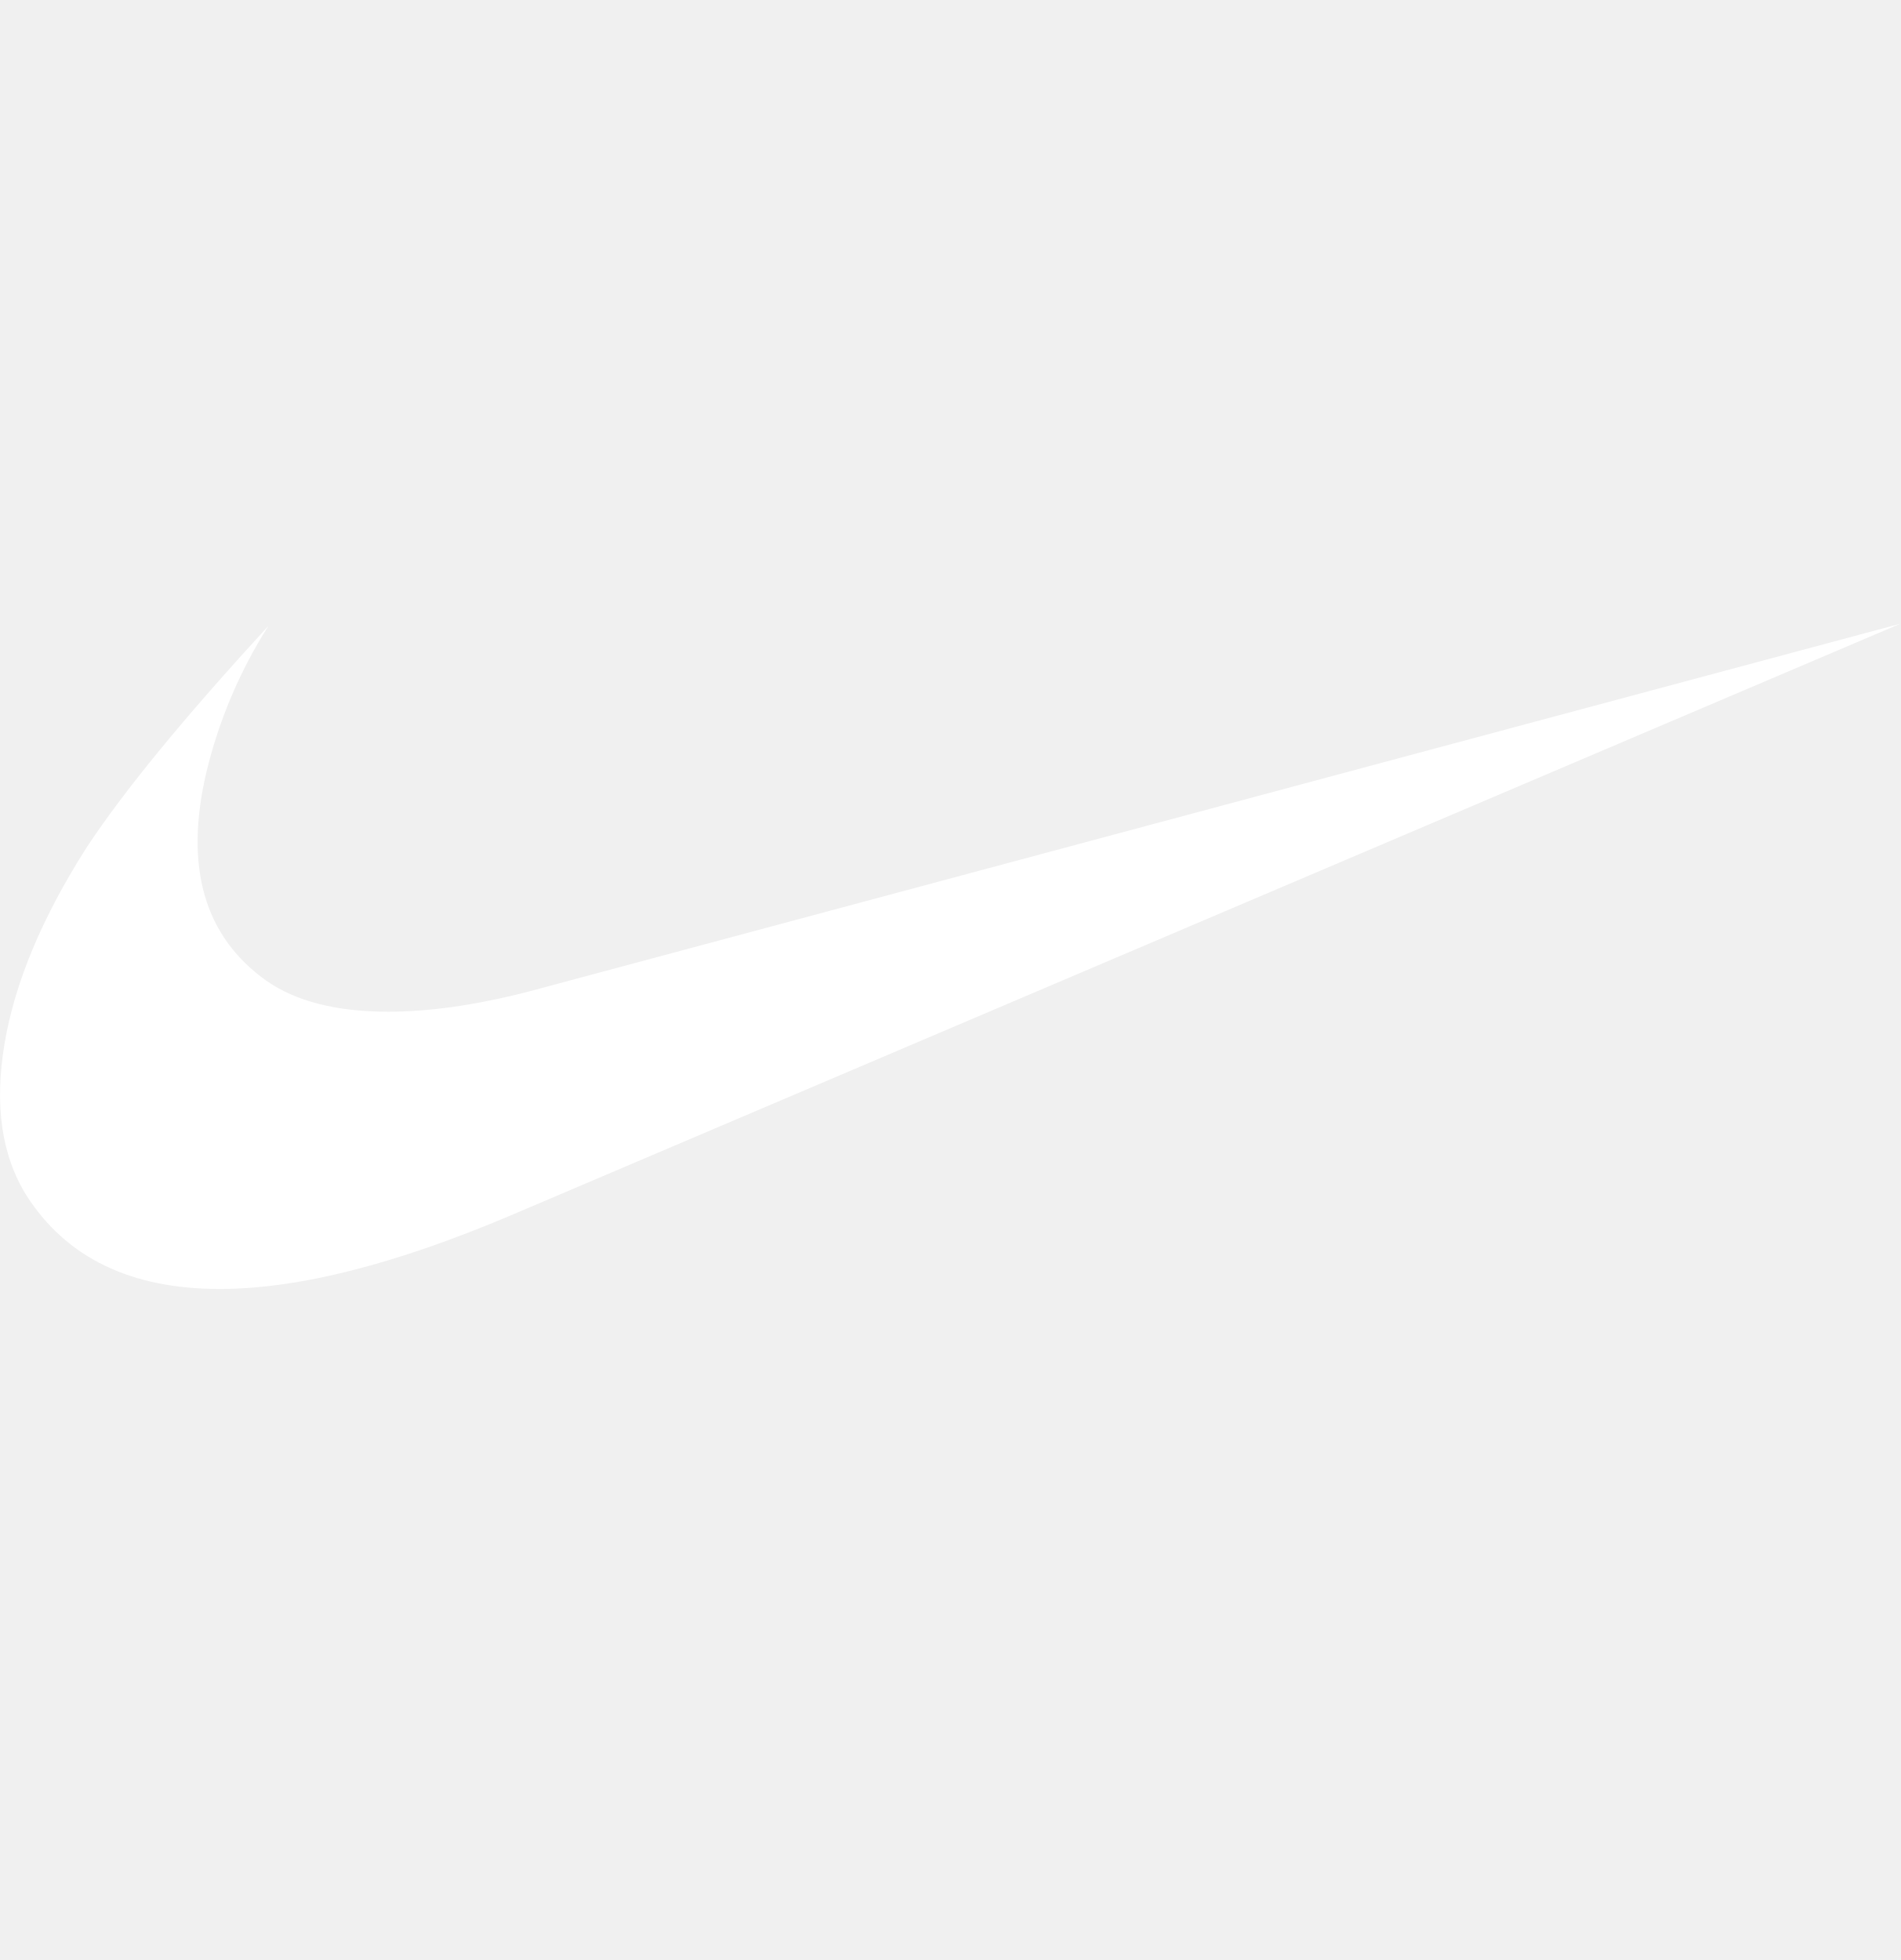
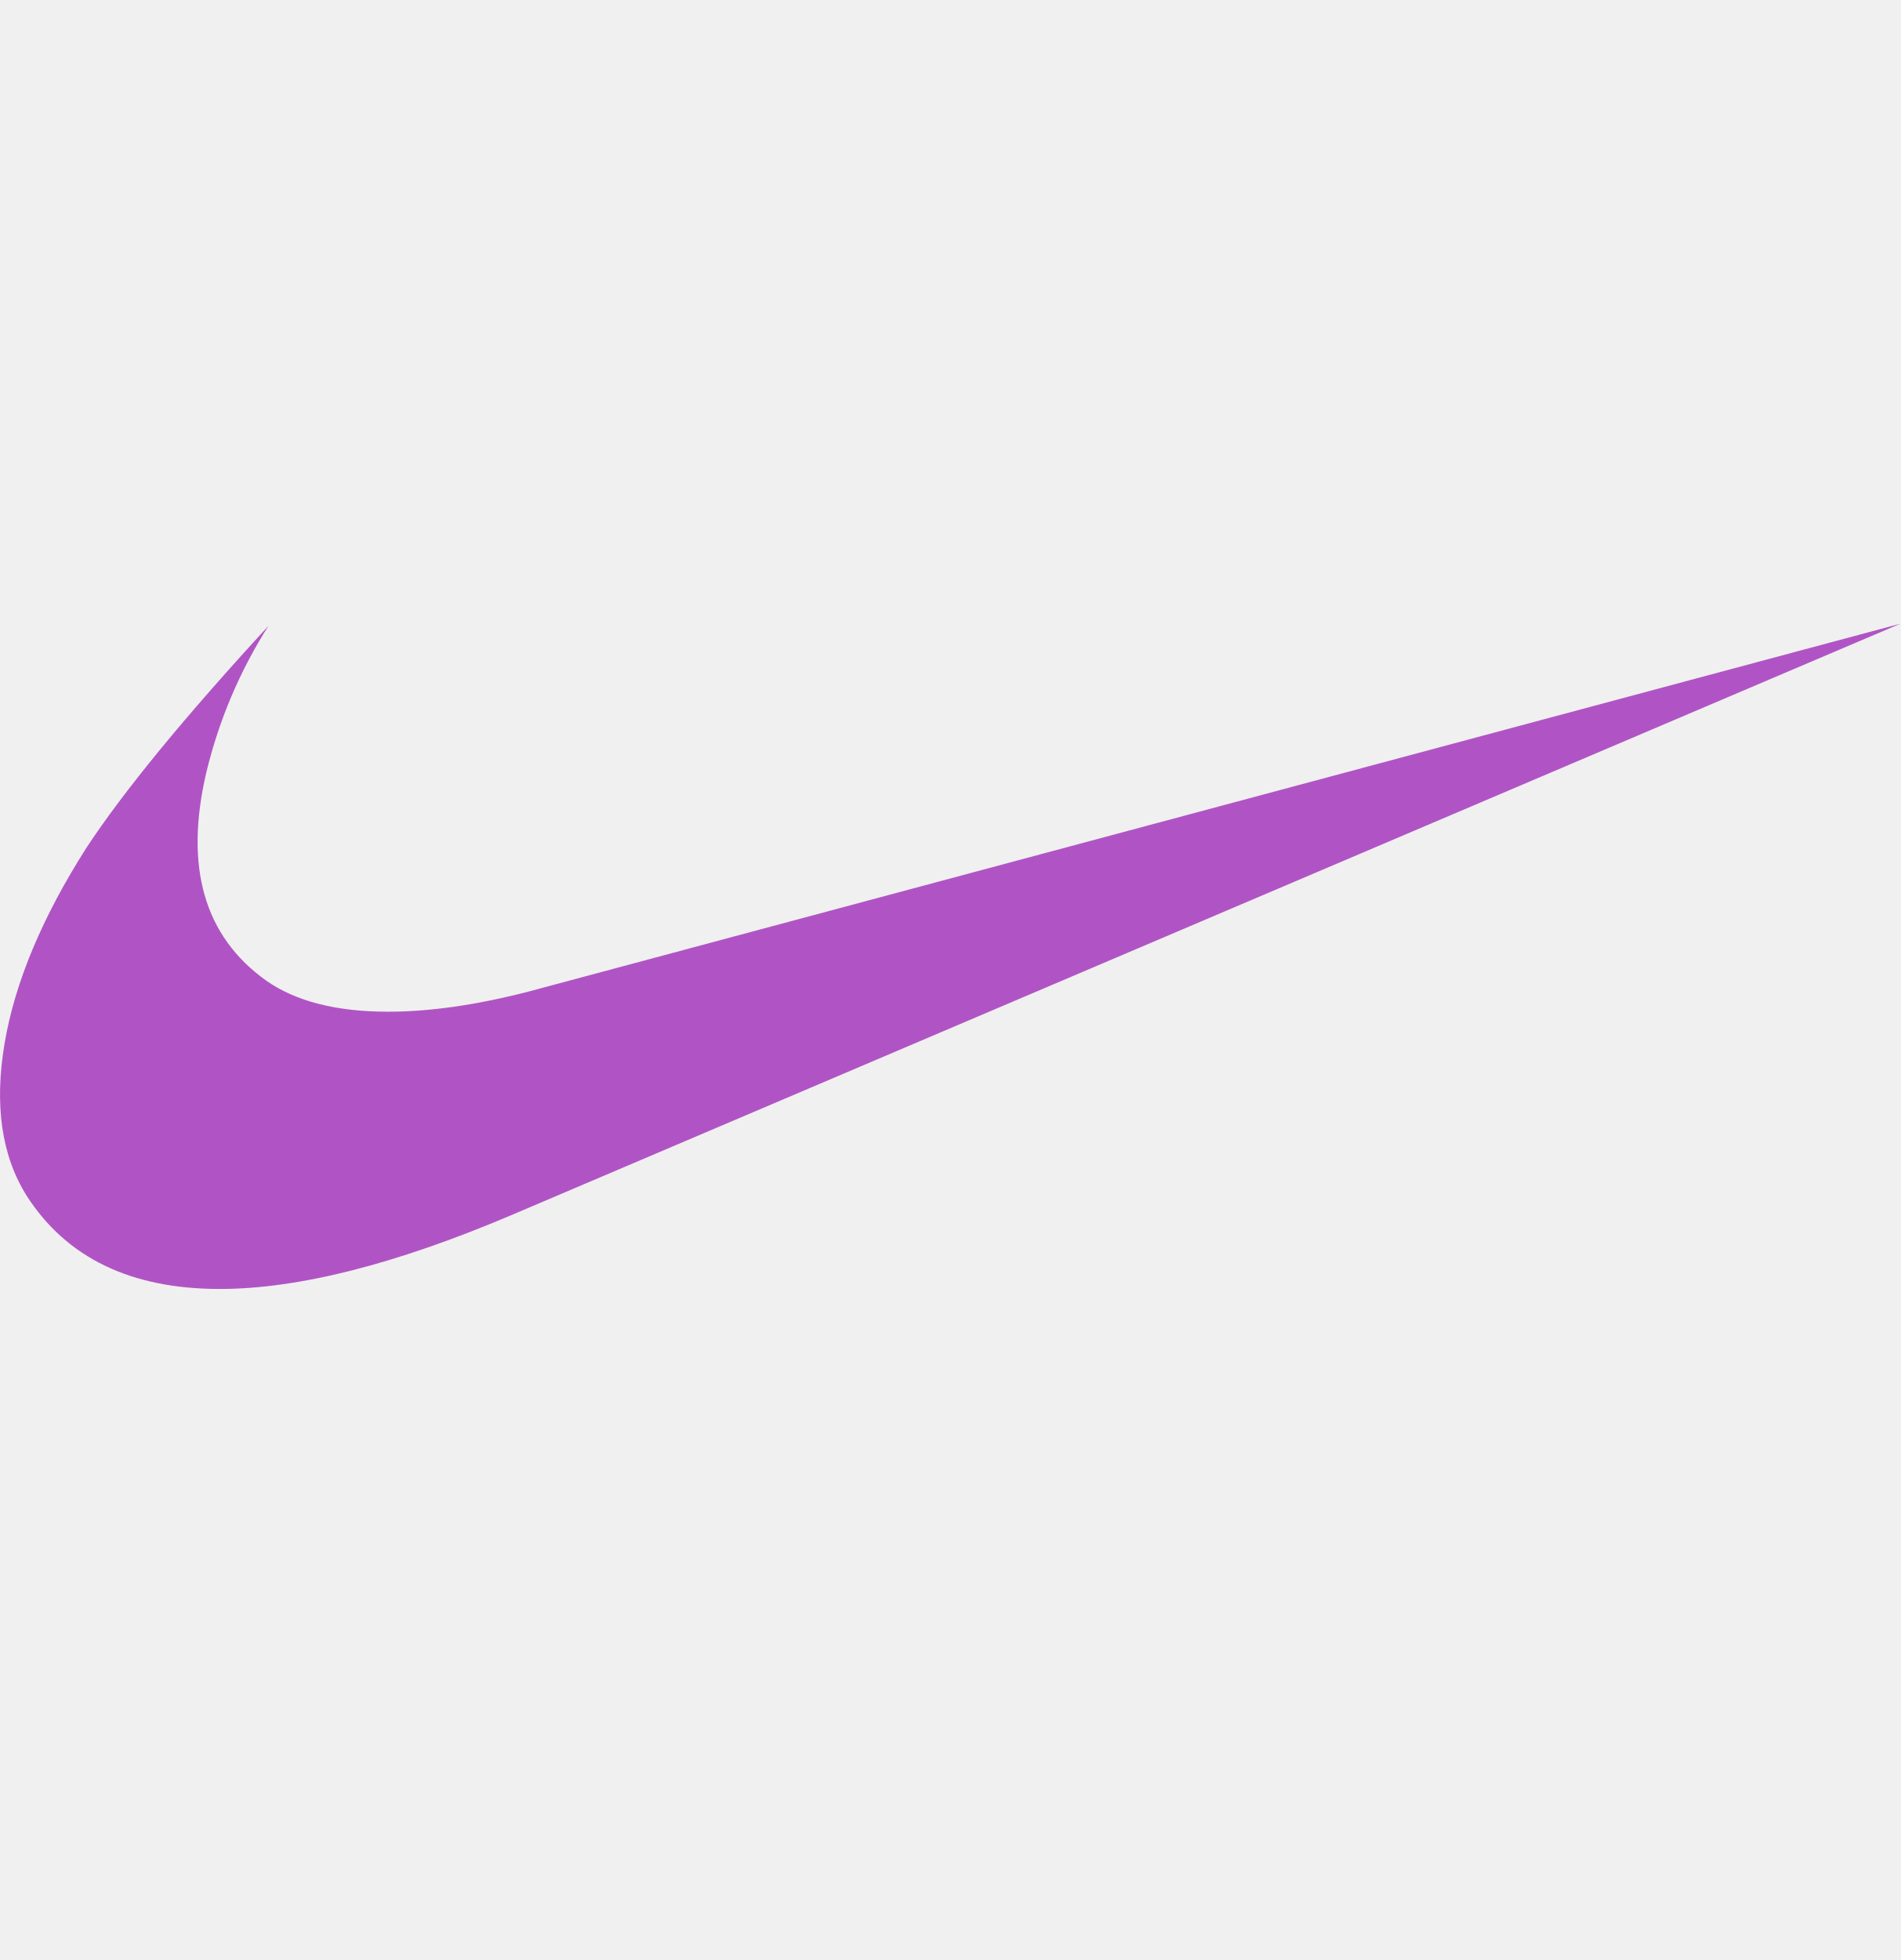
- <svg xmlns="http://www.w3.org/2000/svg" width="32" height="33" viewBox="0 0 32 33" fill="none">
+ <svg xmlns="http://www.w3.org/2000/svg" width="32" height="33" viewBox="0 0 32 33" fill="#b054c5">
  <g clip-path="url(#clip0_416_540)">
-     <path d="M32 10.501L8.589 20.468C6.648 21.29 5.017 21.702 3.699 21.702C2.205 21.702 1.121 21.179 0.449 20.133C0.027 19.46 -0.097 18.608 0.076 17.575C0.249 16.542 0.711 15.442 1.457 14.271C2.08 13.325 3.1 12.081 4.52 10.538C4.038 11.296 3.685 12.129 3.475 13.002C3.101 14.595 3.437 15.764 4.483 16.511C4.98 16.859 5.664 17.034 6.536 17.034C7.232 17.034 8.016 16.922 8.888 16.698L32 10.501Z" fill="white" />
+     <path d="M32 10.501L8.589 20.468C6.648 21.29 5.017 21.702 3.699 21.702C2.205 21.702 1.121 21.179 0.449 20.133C0.027 19.46 -0.097 18.608 0.076 17.575C0.249 16.542 0.711 15.442 1.457 14.271C2.08 13.325 3.1 12.081 4.52 10.538C4.038 11.296 3.685 12.129 3.475 13.002C3.101 14.595 3.437 15.764 4.483 16.511C4.98 16.859 5.664 17.034 6.536 17.034C7.232 17.034 8.016 16.922 8.888 16.698L32 10.501Z" fill="#b054c5" />
  </g>
  <defs>
    <clipPath id="clip0_416_540">
-       <rect width="32" height="32" fill="white" transform="translate(-4.57764e-05 0.100586)" />
+       <rect width="32" height="32" fill="#b054c5" transform="translate(-4.57764e-05 0.100586)" />
    </clipPath>
  </defs>
</svg>
